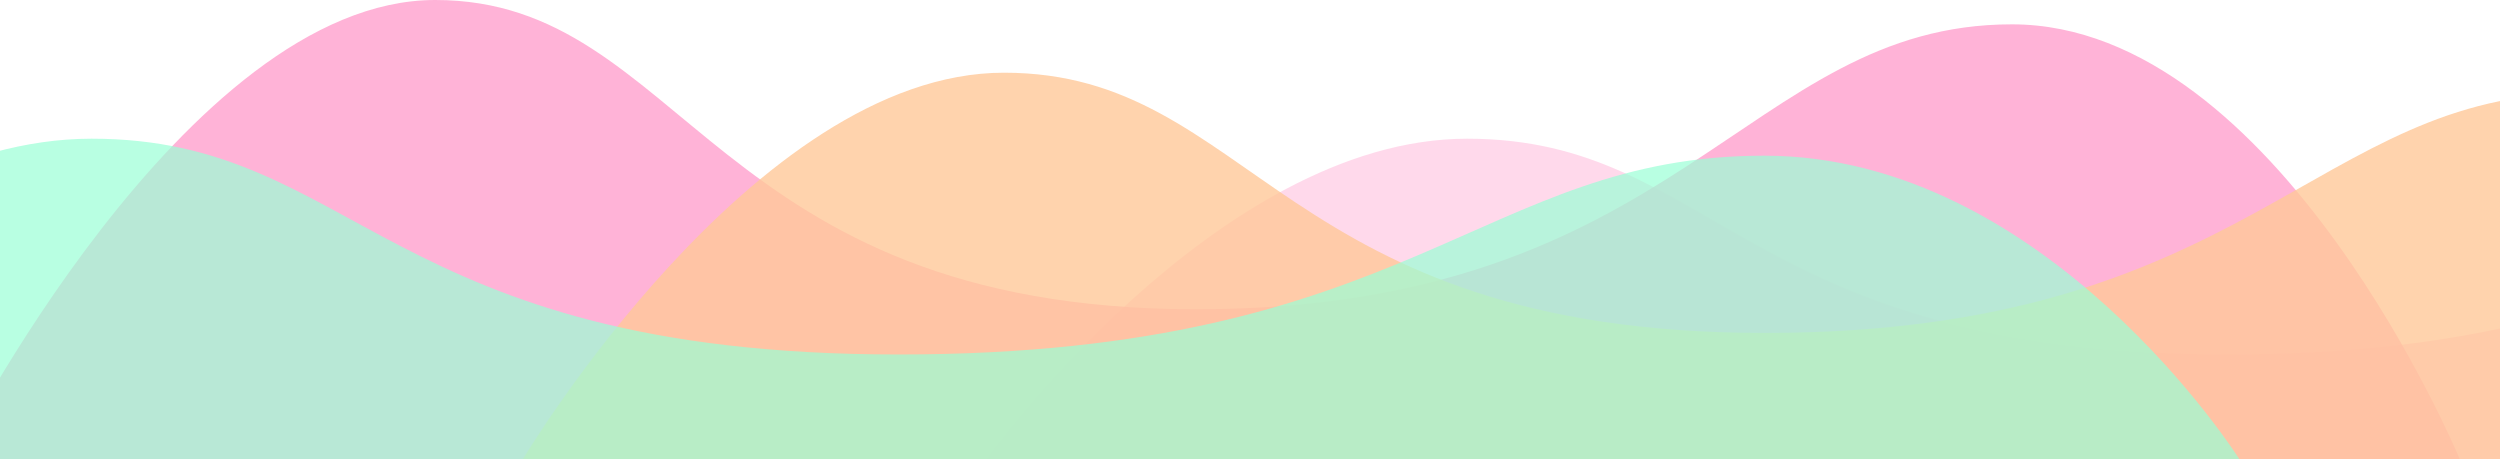
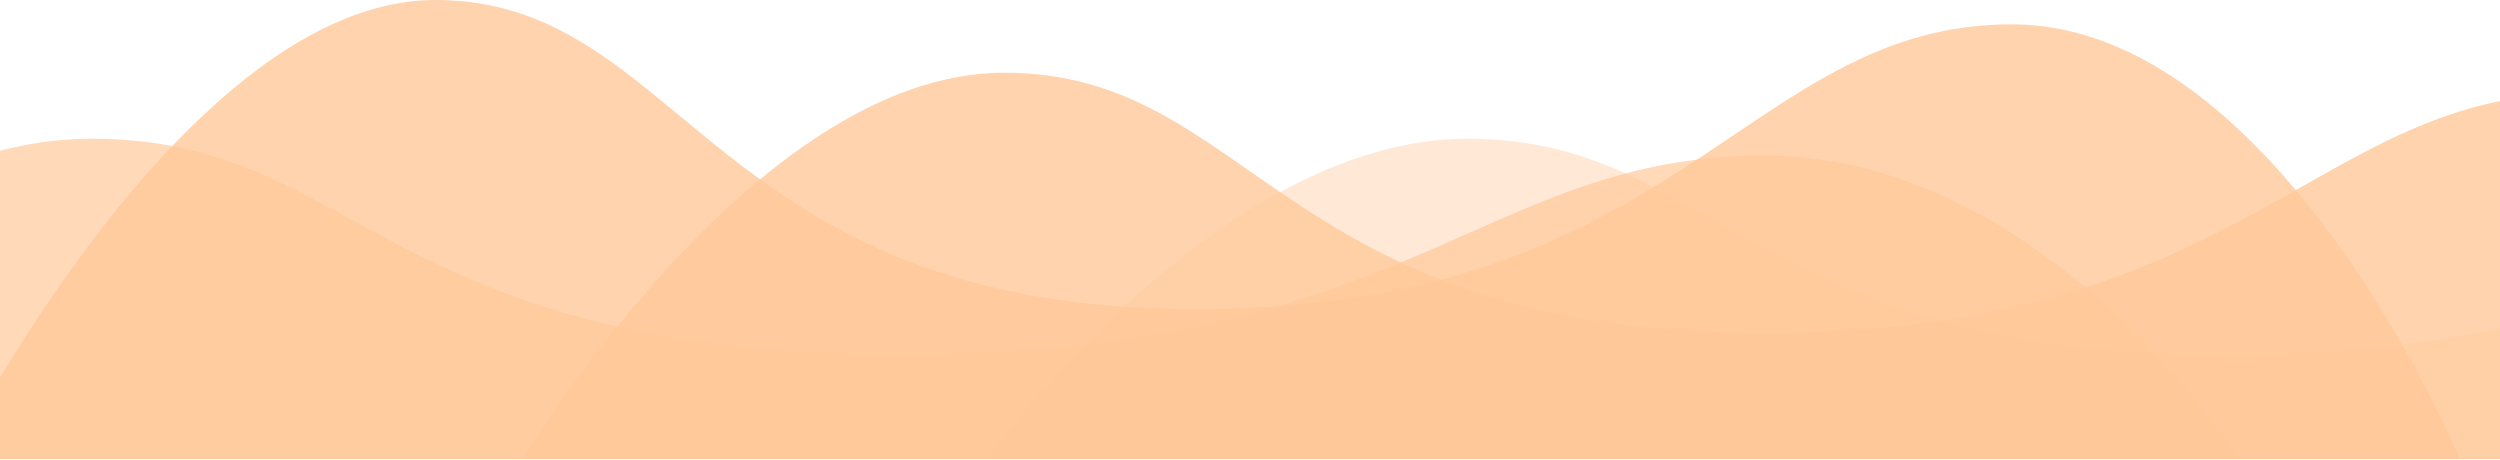
<svg xmlns="http://www.w3.org/2000/svg" width="2132px" height="392px" viewBox="0 0 2132 392" version="1.1">
  <defs />
  <g id="Page-1" stroke="none" stroke-width="1" fill="none" fill-rule="evenodd">
    <g id="Artboard-2" transform="translate(0, -991)">
      <g id="Group-2" transform="translate(-357, 991)">
        <g id="Group">
-           <path d="M318,391.462 C318,391.462 514.793,0 728.149,0 C941.505,0 962.905,263.707 1376.85,263.707 C1790.796,263.707 1845.251,20.755 2072.781,20.755 C2300.312,20.755 2454.666,391.458 2454.666,391.458 L318,391.462 Z" id="pink" fill="#FFA0CD" opacity="0.8" />
-           <path d="M1198,391.462 C1198,391.462 1394.793,118.276 1608.149,118.276 C1821.505,118.276 1842.905,302.306 2256.85,302.306 C2670.796,302.306 2725.251,132.76 2952.781,132.76 C3180.312,132.76 3334.666,391.459 3334.666,391.459 L1198,391.462 Z" id="purple" fill="#FFA0CD" opacity="0.398" />
+           <path d="M318,391.462 C318,391.462 514.793,0 728.149,0 C941.505,0 962.905,263.707 1376.85,263.707 C1790.796,263.707 1845.251,20.755 2072.781,20.755 C2300.312,20.755 2454.666,391.458 2454.666,391.458 L318,391.462 Z" id="pink" fill="#FFC898" opacity="0.8" />
+           <path d="M1198,391.462 C1198,391.462 1394.793,118.276 1608.149,118.276 C1821.505,118.276 1842.905,302.306 2256.85,302.306 C2670.796,302.306 2725.251,132.76 2952.781,132.76 C3180.312,132.76 3334.666,391.459 3334.666,391.459 L1198,391.462 Z" id="purple" fill="#FFC898" opacity="0.398" />
          <path d="M803,391.462 C803,391.462 999.793,62 1213.149,62 C1426.505,62 1447.905,283.941 1861.85,283.941 C2275.796,283.941 2330.251,79.468 2557.781,79.468 C2785.312,79.468 2939.666,391.459 2939.666,391.459 L803,391.462 Z" id="orange" fill="#FFC898" opacity="0.8" />
-           <path d="M0,391.462 C0,391.462 208.767,118.276 435.104,118.276 C661.441,118.276 684.142,302.306 1123.274,302.306 C1562.405,302.306 1620.172,132.76 1861.547,132.76 C2102.921,132.76 2266.666,391.459 2266.666,391.459 L0,391.462 Z" id="green" fill="#98FFD5" opacity="0.695" />
+           <path d="M0,391.462 C0,391.462 208.767,118.276 435.104,118.276 C661.441,118.276 684.142,302.306 1123.274,302.306 C1562.405,302.306 1620.172,132.76 1861.547,132.76 C2102.921,132.76 2266.666,391.459 2266.666,391.459 L0,391.462 Z" id="green" fill="#FFC898" opacity="0.695" />
        </g>
      </g>
    </g>
  </g>
</svg>
